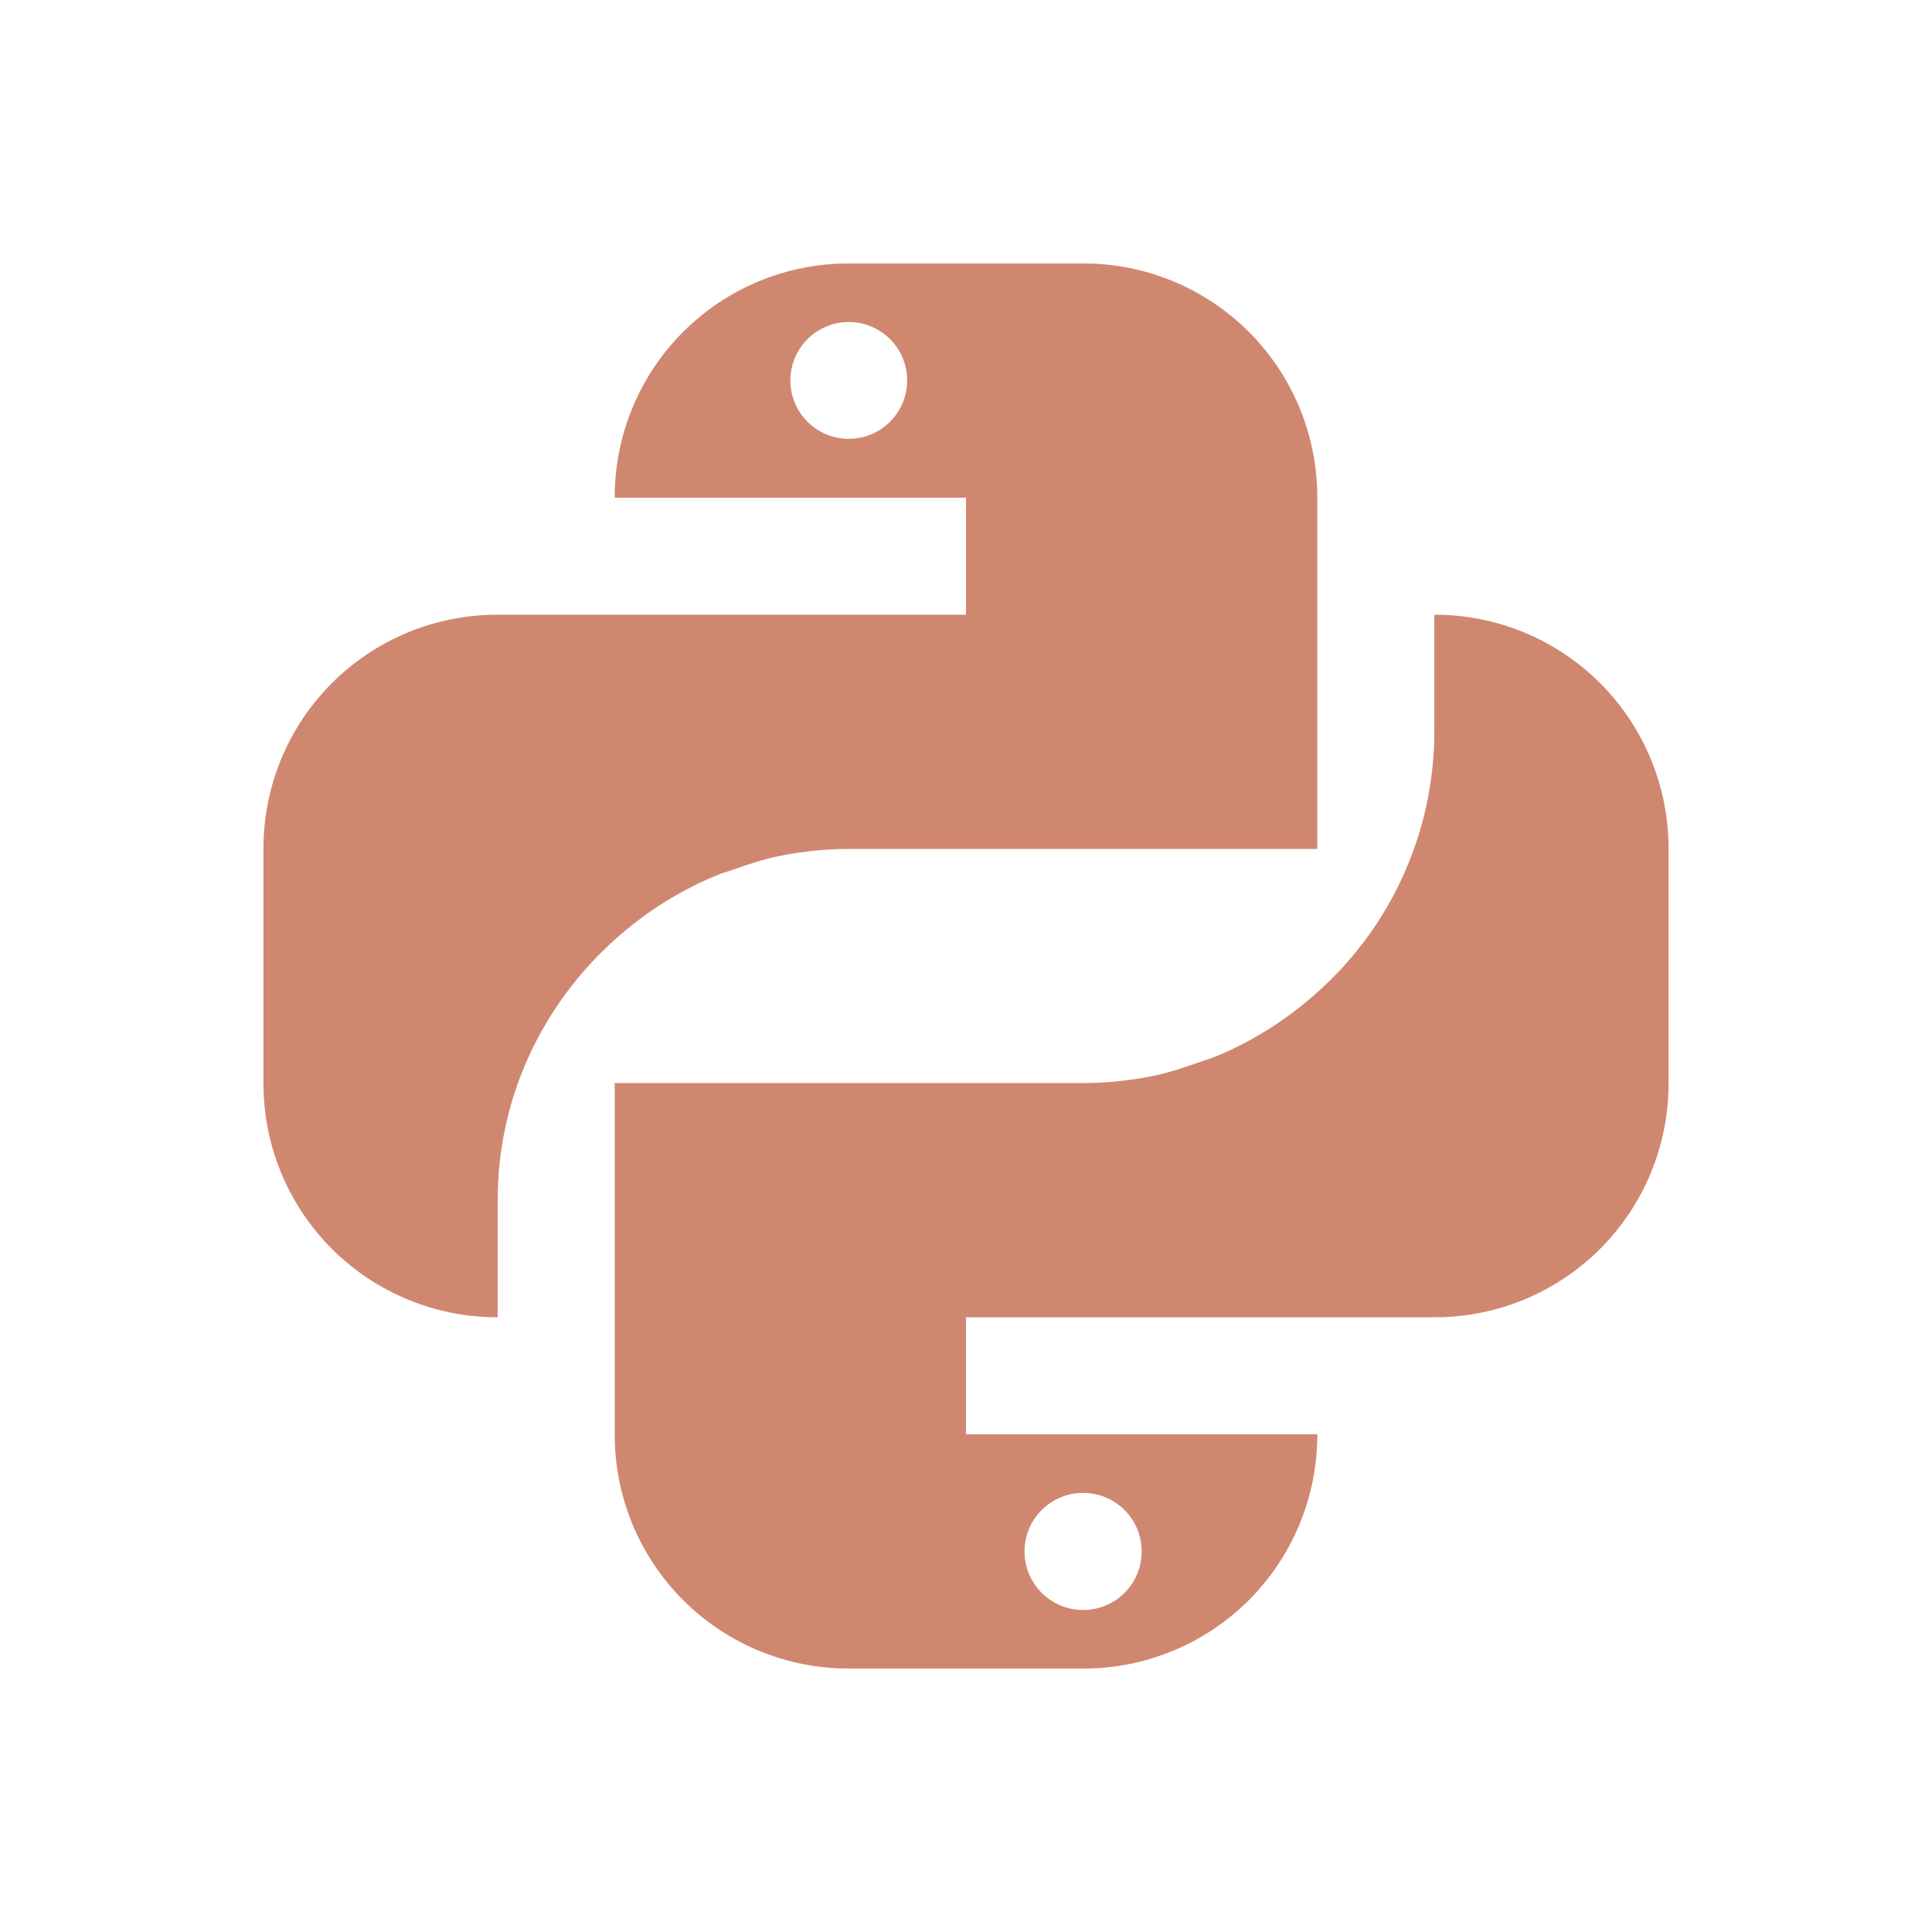
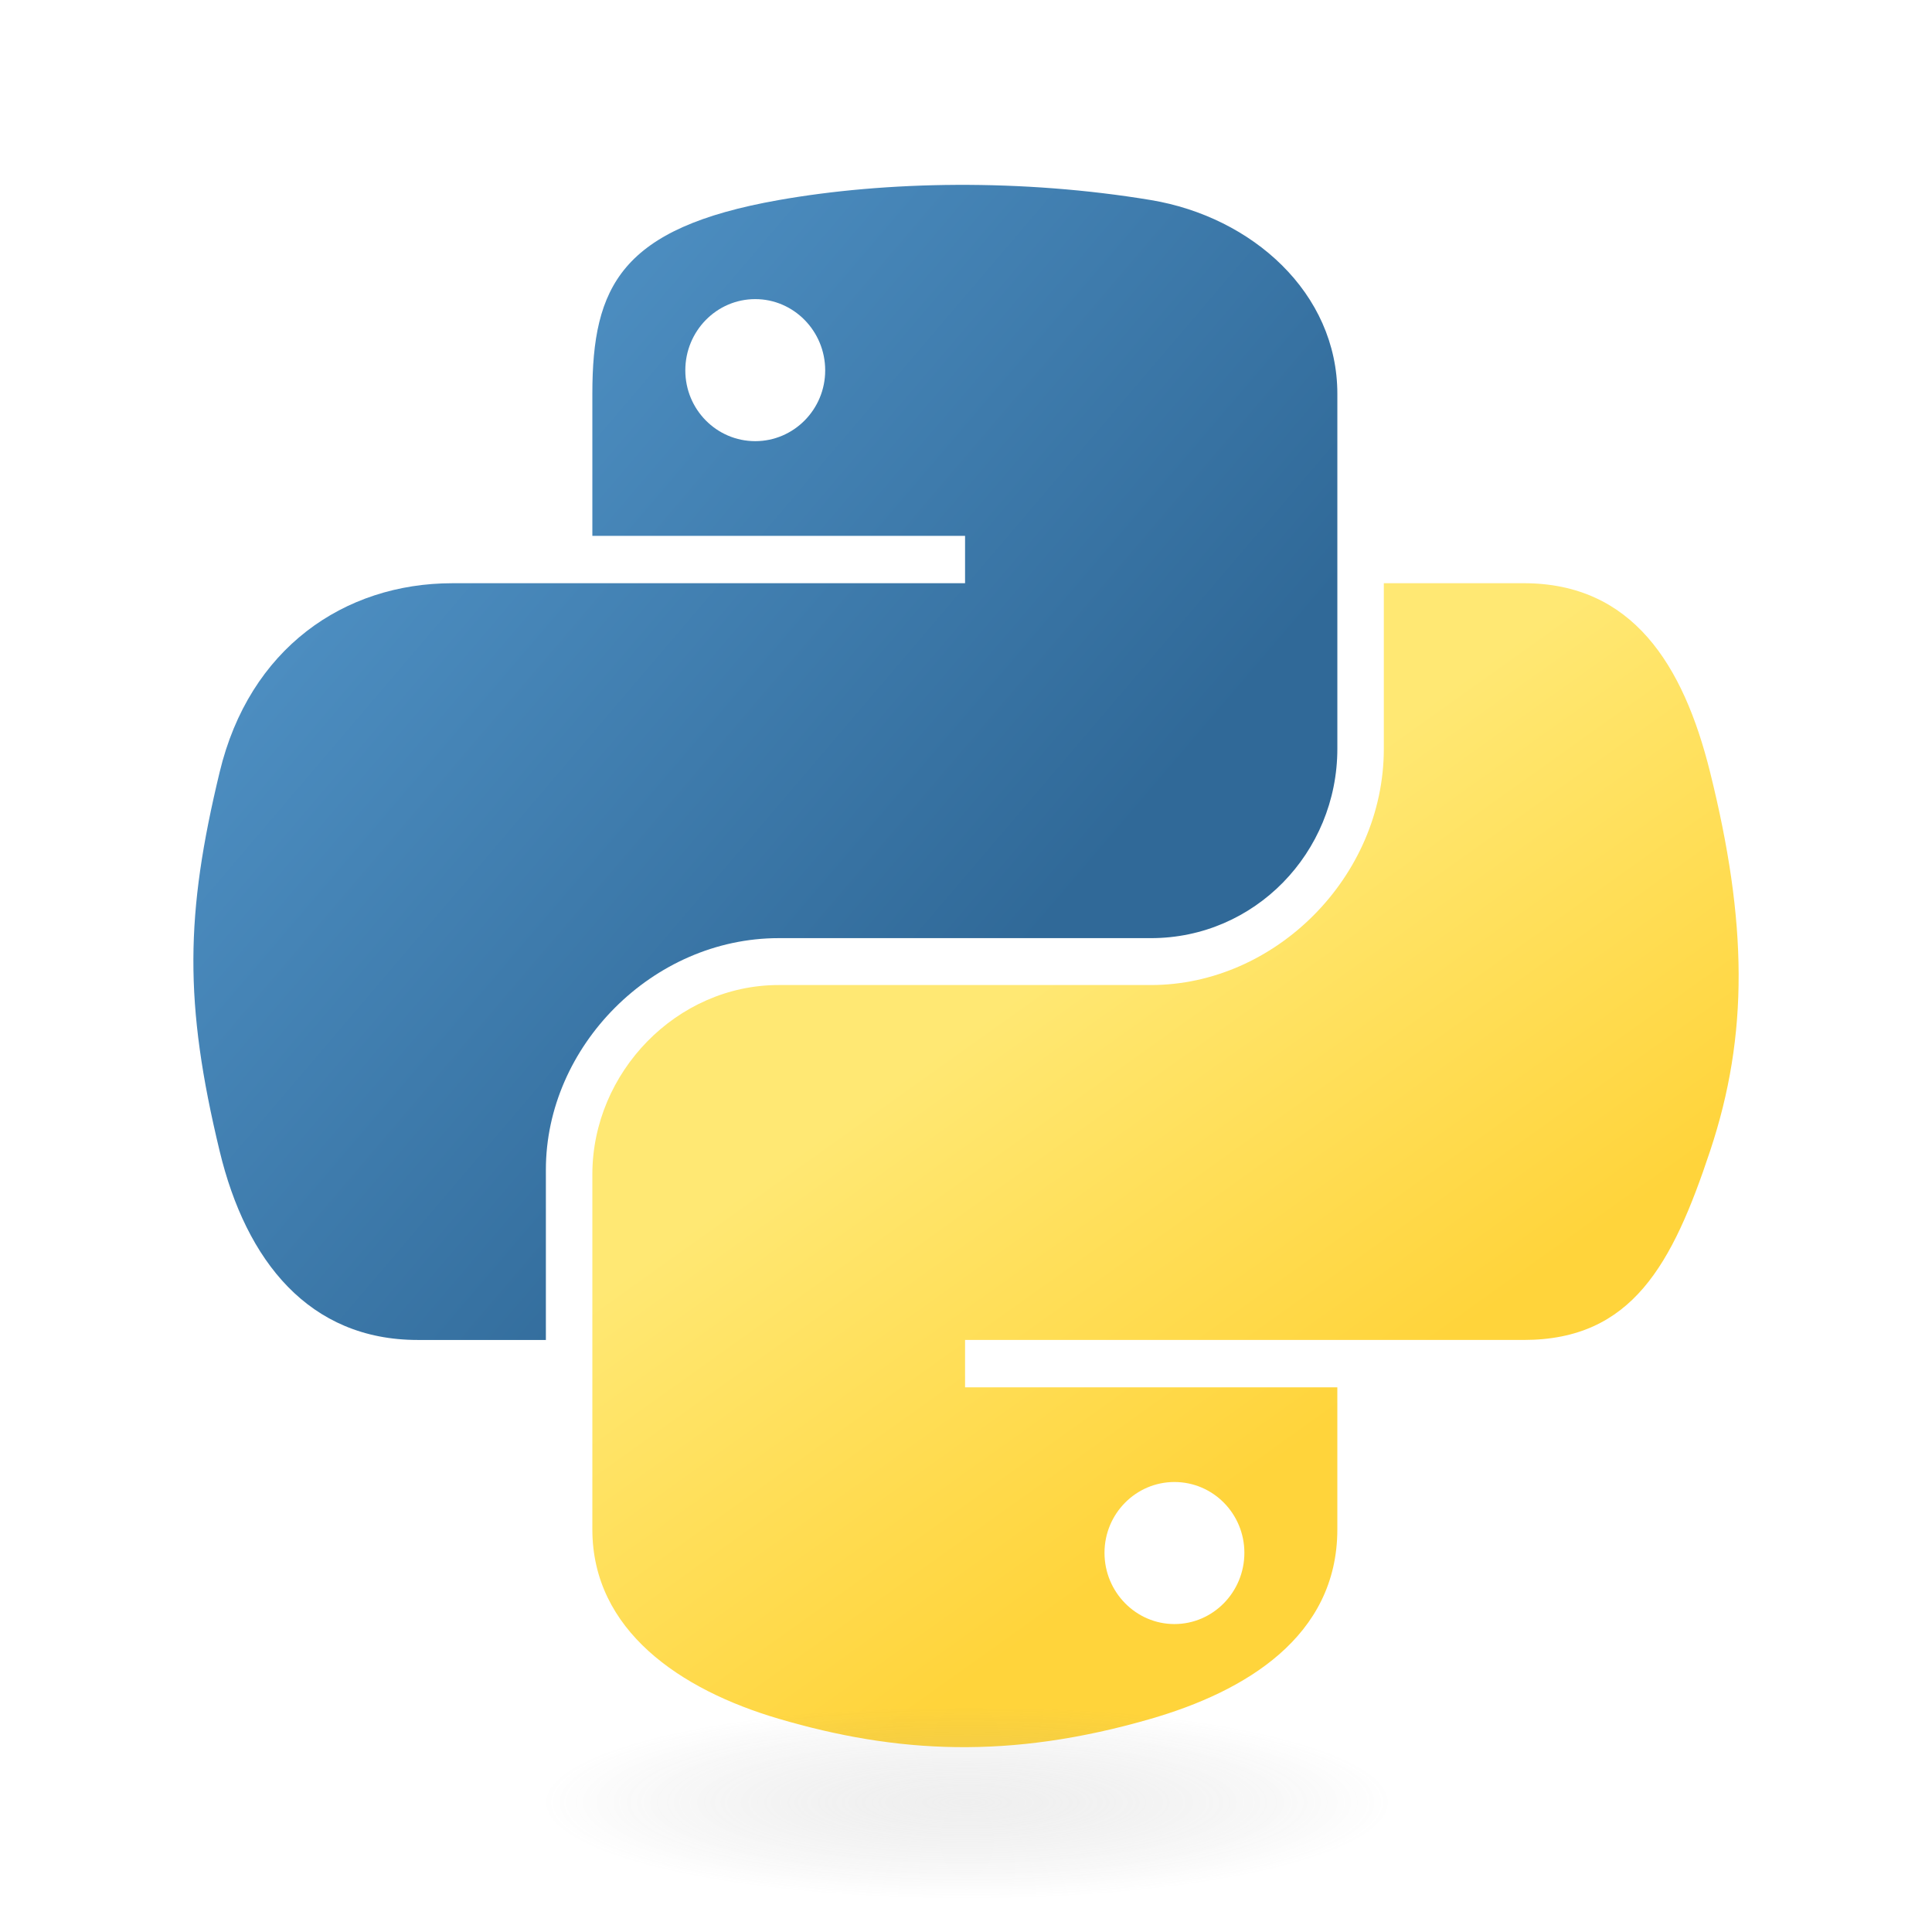
- <svg xmlns="http://www.w3.org/2000/svg" width="22" height="22">
-   <path d="M9.667 3A2.66 2.66 0 0 0 7 5.667h4V7H5.667A2.66 2.66 0 0 0 3 9.667v2.666A2.66 2.66 0 0 0 5.667 15v-1.333c0-1.185.52-2.235 1.333-2.966l.003-.003c.176-.158.366-.301.567-.427l.006-.003c.198-.124.407-.23.627-.317.04-.016.082-.025.123-.04.186-.067.376-.13.575-.169a4.03 4.03 0 0 1 .766-.075H15v-4A2.66 2.66 0 0 0 12.333 3zm0 .667A.665.665 0 1 1 9 4.334c0-.37.297-.667.667-.667zM16.333 7v1.333a3.98 3.98 0 0 1-1.336 2.97 4.127 4.127 0 0 1-.567.426l-.006.003c-.198.124-.407.23-.627.317-.04.016-.082.025-.123.04-.186.067-.376.13-.575.169a4.03 4.03 0 0 1-.766.075H7v4A2.66 2.66 0 0 0 9.667 19h2.666A2.66 2.66 0 0 0 15 16.333h-4V15h5.333A2.66 2.66 0 0 0 19 12.333V9.667A2.66 2.66 0 0 0 16.333 7zm-4 10c.37 0 .667.297.667.667s-.297.666-.667.666a.665.665 0 1 1 0-1.333z" fill="#d08770" />
+ <svg xmlns="http://www.w3.org/2000/svg" viewBox="0 0 128 128">
+   <linearGradient id="python-original-a" gradientUnits="userSpaceOnUse" x1="70.252" y1="1237.476" x2="170.659" y2="1151.089" gradientTransform="matrix(.563 0 0 -.568 -29.215 707.817)">
+     <stop offset="0" stop-color="#5A9FD4" />
+     <stop offset="1" stop-color="#306998" />
+   </linearGradient>
+   <linearGradient id="python-original-b" gradientUnits="userSpaceOnUse" x1="209.474" y1="1098.811" x2="173.62" y2="1149.537" gradientTransform="matrix(.563 0 0 -.568 -29.215 707.817)">
+     <stop offset="0" stop-color="#FFD43B" />
+     <stop offset="1" stop-color="#FFE873" />
+   </linearGradient>
+   <path fill="url(#python-original-a)" d="M63.391 1.988c-4.222.02-8.252.379-11.8 1.007-10.45 1.846-12.346 5.71-12.346 12.837v9.411h24.693v3.137H29.977c-7.176 0-13.46 4.313-15.426 12.521-2.268 9.405-2.368 15.275 0 25.096 1.755 7.311 5.947 12.519 13.124 12.519h8.491V67.234c0-8.151 7.051-15.34 15.426-15.34h24.665c6.866 0 12.346-5.654 12.346-12.548V15.833c0-6.693-5.646-11.72-12.346-12.837-4.244-.706-8.645-1.027-12.866-1.008zM50.037 9.557c2.55 0 4.634 2.117 4.634 4.721 0 2.593-2.083 4.69-4.634 4.69-2.56 0-4.633-2.097-4.633-4.69-.001-2.604 2.073-4.721 4.633-4.721z" transform="translate(0 10.26)" />
+   <path fill="url(#python-original-b)" d="M91.682 28.38v10.966c0 8.5-7.208 15.655-15.426 15.655H51.591c-6.756 0-12.346 5.783-12.346 12.549v23.515c0 6.691 5.818 10.628 12.346 12.547 7.816 2.297 15.312 2.713 24.665 0 6.216-1.801 12.346-5.423 12.346-12.547v-9.412H63.938v-3.138h37.012c7.176 0 9.852-5.005 12.348-12.519 2.578-7.735 2.467-15.174 0-25.096-1.774-7.145-5.161-12.521-12.348-12.521h-9.268zM77.809 87.927c2.561 0 4.634 2.097 4.634 4.692 0 2.602-2.074 4.719-4.634 4.719-2.55 0-4.633-2.117-4.633-4.719 0-2.595 2.083-4.692 4.633-4.692z" transform="translate(0 10.26)" />
+   <radialGradient id="python-original-c" cx="1825.678" cy="444.45" r="26.743" gradientTransform="matrix(0 -.24 -1.055 0 532.979 557.576)" gradientUnits="userSpaceOnUse">
+     <stop offset="0" stop-color="#B8B8B8" stop-opacity=".498" />
+     <stop offset="1" stop-color="#7F7F7F" stop-opacity="0" />
+   </radialGradient>
+   <path opacity=".444" fill="url(#python-original-c)" d="M97.309 119.597c0 3.543-14.816 6.416-33.091 6.416-18.276 0-33.092-2.873-33.092-6.416 0-3.544 14.815-6.417 33.092-6.417 18.275 0 33.091 2.872 33.091 6.417z" />
</svg>
